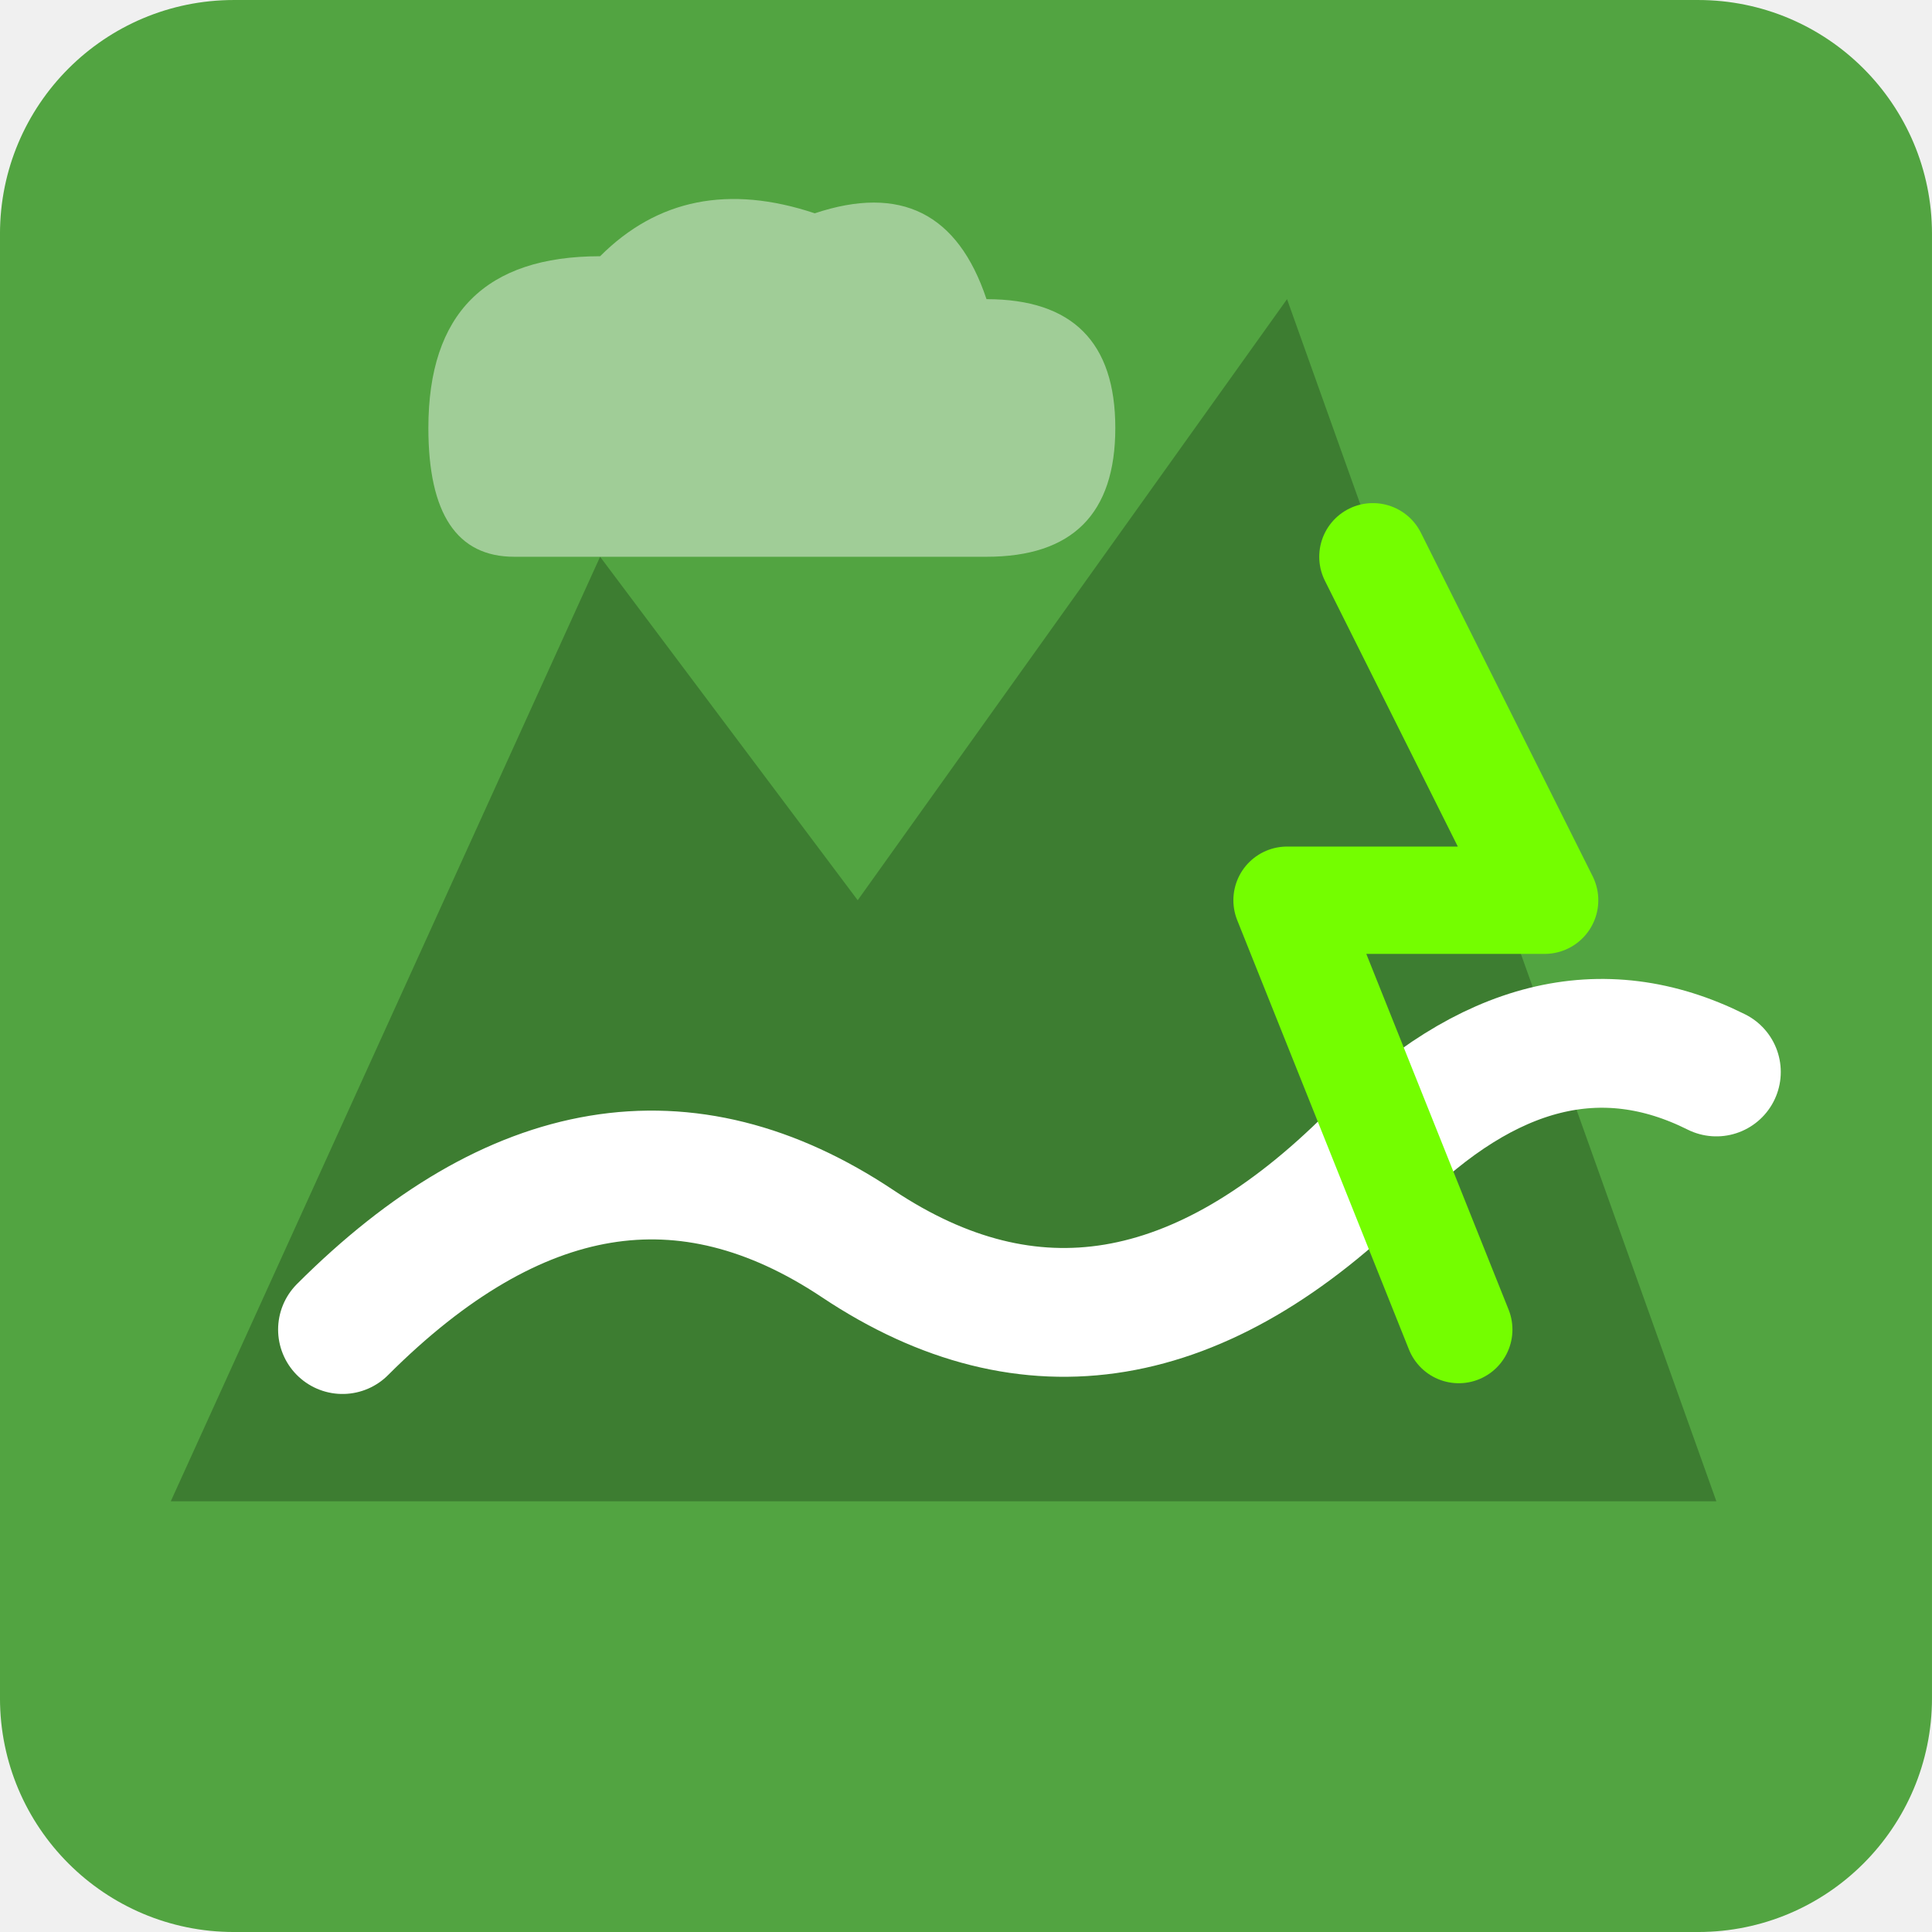
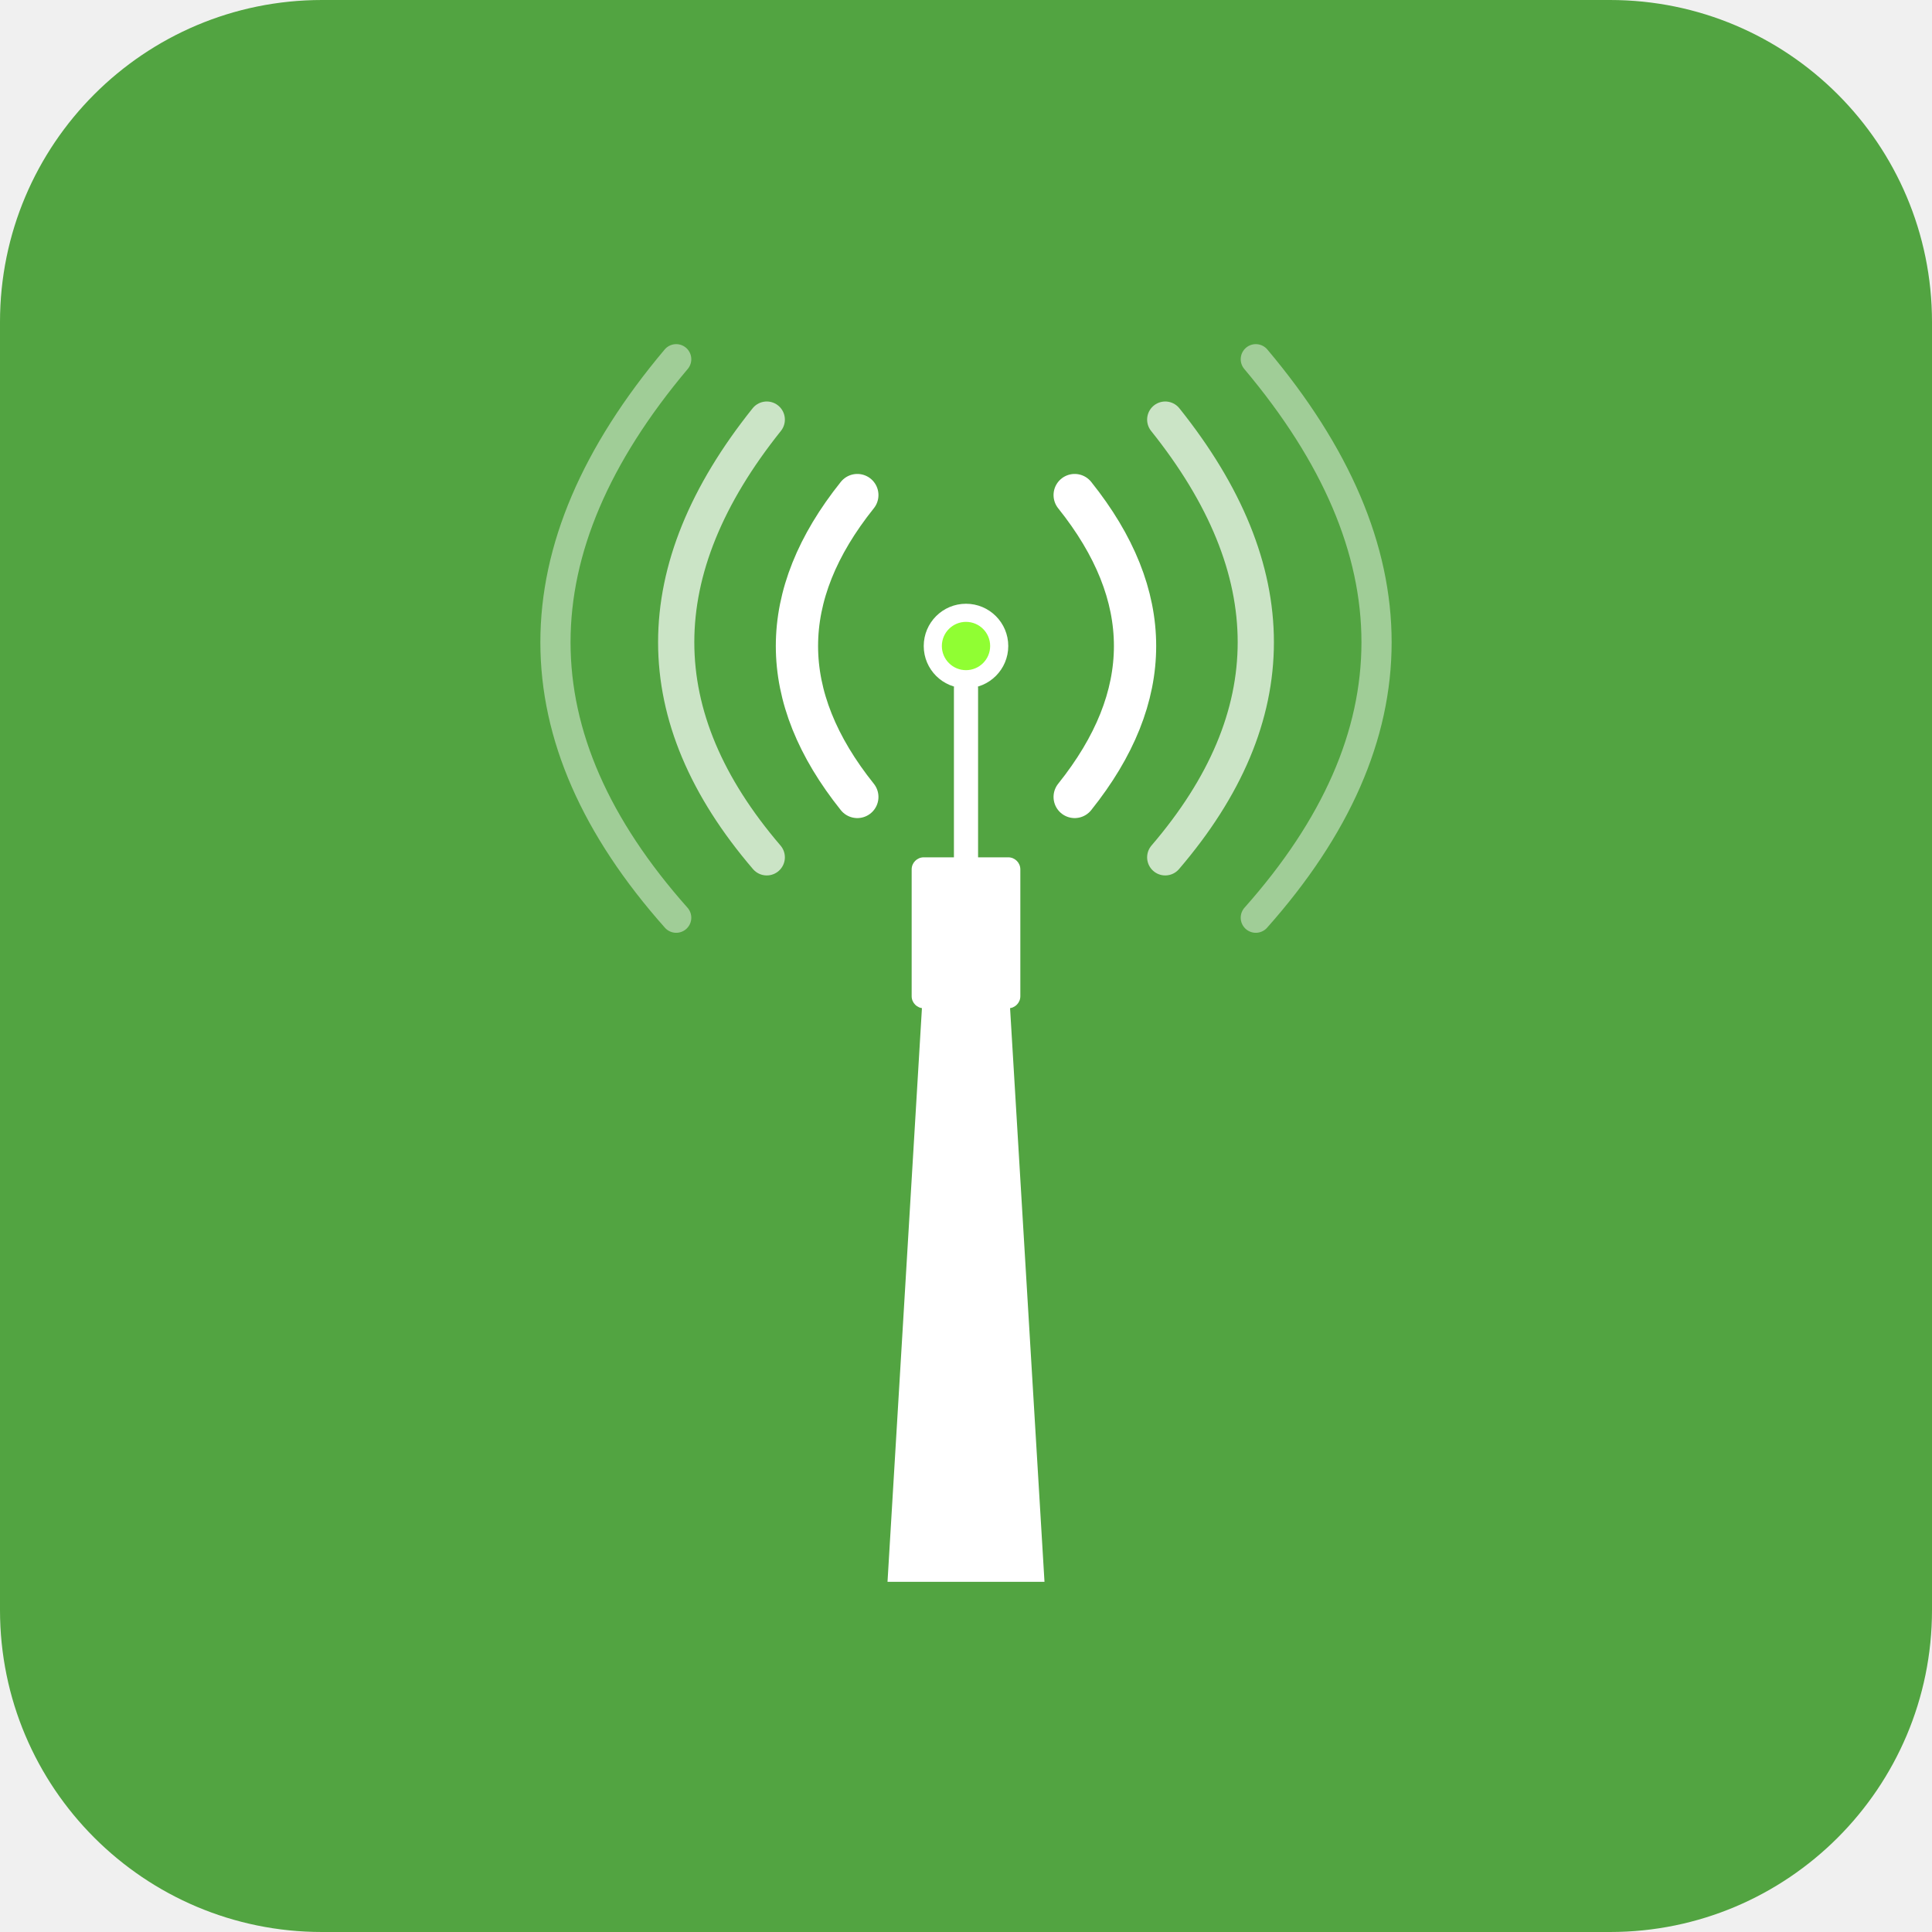
- <svg xmlns="http://www.w3.org/2000/svg" viewBox="0 0 192 192" width="192" height="192" version="1.1">
+ <svg xmlns="http://www.w3.org/2000/svg" viewBox="0 0 192 192" width="192" height="192">
  <defs>
    <linearGradient id="iconGradient" x1="0" y1="0" x2="1" y2="0">
      <stop offset="0%" style="stop-color:#52a441" />
      <stop offset="100%" style="stop-color:#74fe00" />
    </linearGradient>
  </defs>
-   <g transform="matrix(4.266667,0,0,4.266667,-8.628718,-4.402407)">
-     <rect style="fill:#52a441;fill-opacity:1;stroke-width:5.738" width="45" height="45" x="2.022" y="1.032" ry="5.448" />
-     <path d="M 6,36 16,14 22,22 32,8 42,36 Z" fill="#3d7d31" />
-     <path d="M 12,11 Q 12,7 16,7 Q 18,5 21,6 Q 24,5 25,8 Q 28,8 28,11 Q 28,14 25,14 L 14,14 Q 12,14 12,11 Z" fill="#ffffff" opacity="0.45" />
-     <path d="m 10,32 q 6,-6 12,-2 6,4 12,-2 4,-4 8,-2" stroke="#ffffff" stroke-width="3" stroke-linecap="round" fill="none" />
-     <path d="m 34,14 4,8 h -6 l 4,10" stroke="#74fe00" stroke-width="2.5" stroke-linecap="round" stroke-linejoin="round" fill="none" />
+   <rect width="192" height="192" rx="32" fill="#52a441" />
+   <g transform="translate(96, 96) scale(0.3) translate(-256, -256)">
+     <polygon points="230,460 282,460 270,260 242,260" fill="#ffffff" />
+     <rect x="238" y="220" width="36" height="50" rx="4" fill="#ffffff" />
+     <rect x="252" y="160" width="8" height="70" rx="4" fill="#ffffff" />
+     <circle cx="256" cy="150" r="14" fill="#ffffff" />
+     <path d="M220 200 Q180 150 220 100" fill="none" stroke="#ffffff" stroke-width="14" stroke-linecap="round" />
+     <path d="M190 220 Q130 150 190 75" fill="none" stroke="#ffffff" stroke-width="12" stroke-linecap="round" opacity="0.7" />
+     <path d="M160 240 Q80 150 160 55" fill="none" stroke="#ffffff" stroke-width="10" stroke-linecap="round" opacity="0.45" />
+     <path d="M292 200 Q332 150 292 100" fill="none" stroke="#ffffff" stroke-width="14" stroke-linecap="round" />
+     <path d="M322 220 Q382 150 322 75" fill="none" stroke="#ffffff" stroke-width="12" stroke-linecap="round" opacity="0.7" />
+     <path d="M352 240 Q432 150 352 55" fill="none" stroke="#ffffff" stroke-width="10" stroke-linecap="round" opacity="0.45" />
+     <circle cx="256" cy="150" r="8" fill="#74fe00" opacity="0.8" />
  </g>
</svg>
